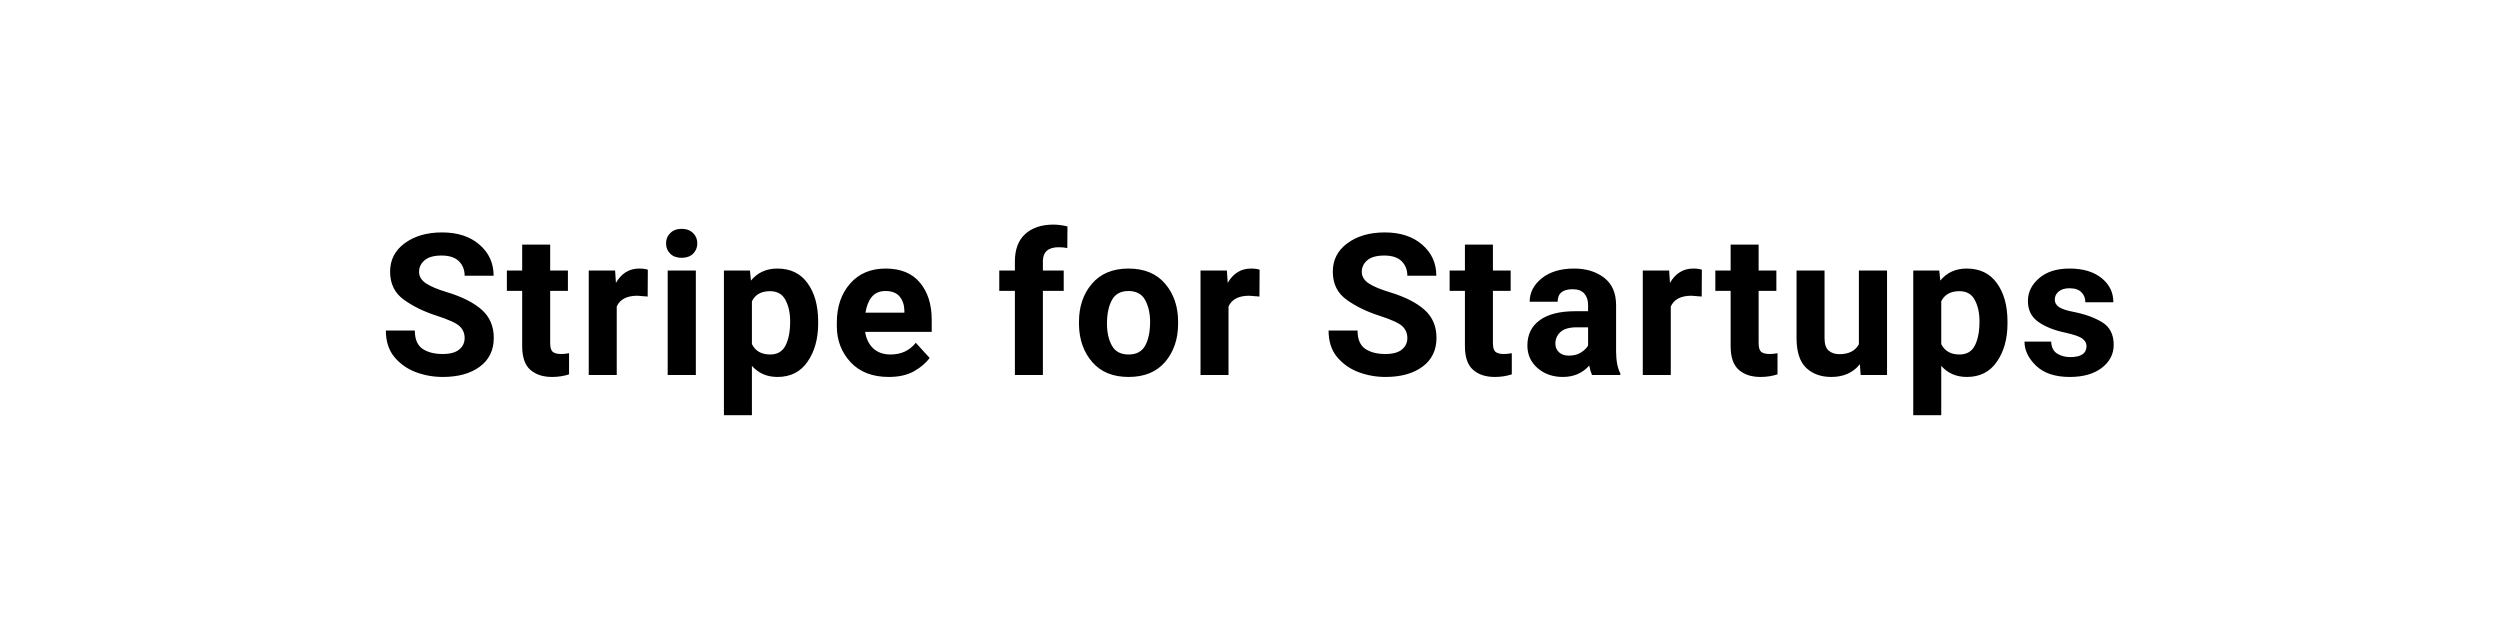
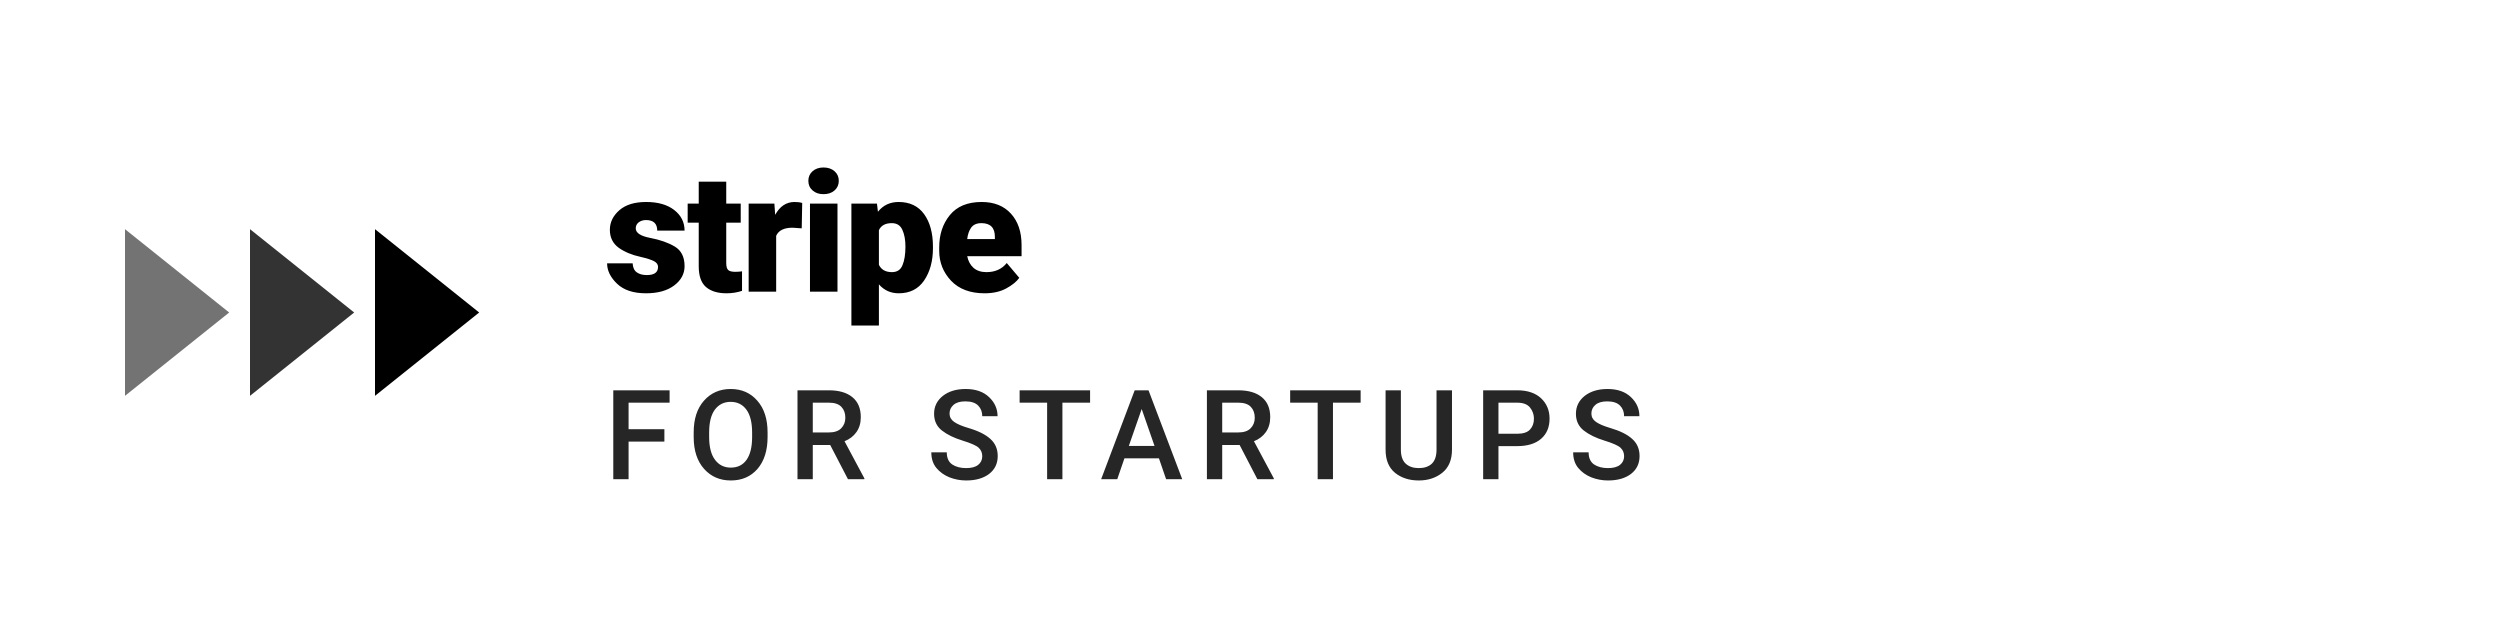
<svg xmlns="http://www.w3.org/2000/svg" viewBox="0 0 240 60" role="img" aria-label="Stripe for Startups" preserveAspectRatio="xMidYMid meet">
-   <text x="120" y="36" text-anchor="middle" font-family="ui-sans-serif, system-ui, -apple-system, Segoe UI, Roboto, sans-serif" font-size="19" font-weight="700" letter-spacing="0.5" fill="currentColor">Stripe for Startups</text>
+   <g fill="currentColor">
+     <path d="M12 22 L22 30 L12 38 Z" opacity="0.55" />
+     <path d="M24 22 L34 30 L24 38 Z" opacity="0.8" />
+     <path d="M36 22 L46 30 L36 38 Z" />
+   </g>
+   <text x="58" y="28" font-family="ui-sans-serif, system-ui, -apple-system, Segoe UI, Roboto, sans-serif" font-size="16" font-weight="800" letter-spacing="-0.3" fill="currentColor">stripe</text>
+   <text x="58" y="46" font-family="ui-sans-serif, system-ui, -apple-system, Segoe UI, Roboto, sans-serif" font-size="12" font-weight="500" letter-spacing="1.4" fill="currentColor" opacity="0.85">FOR STARTUPS</text>
</svg>
